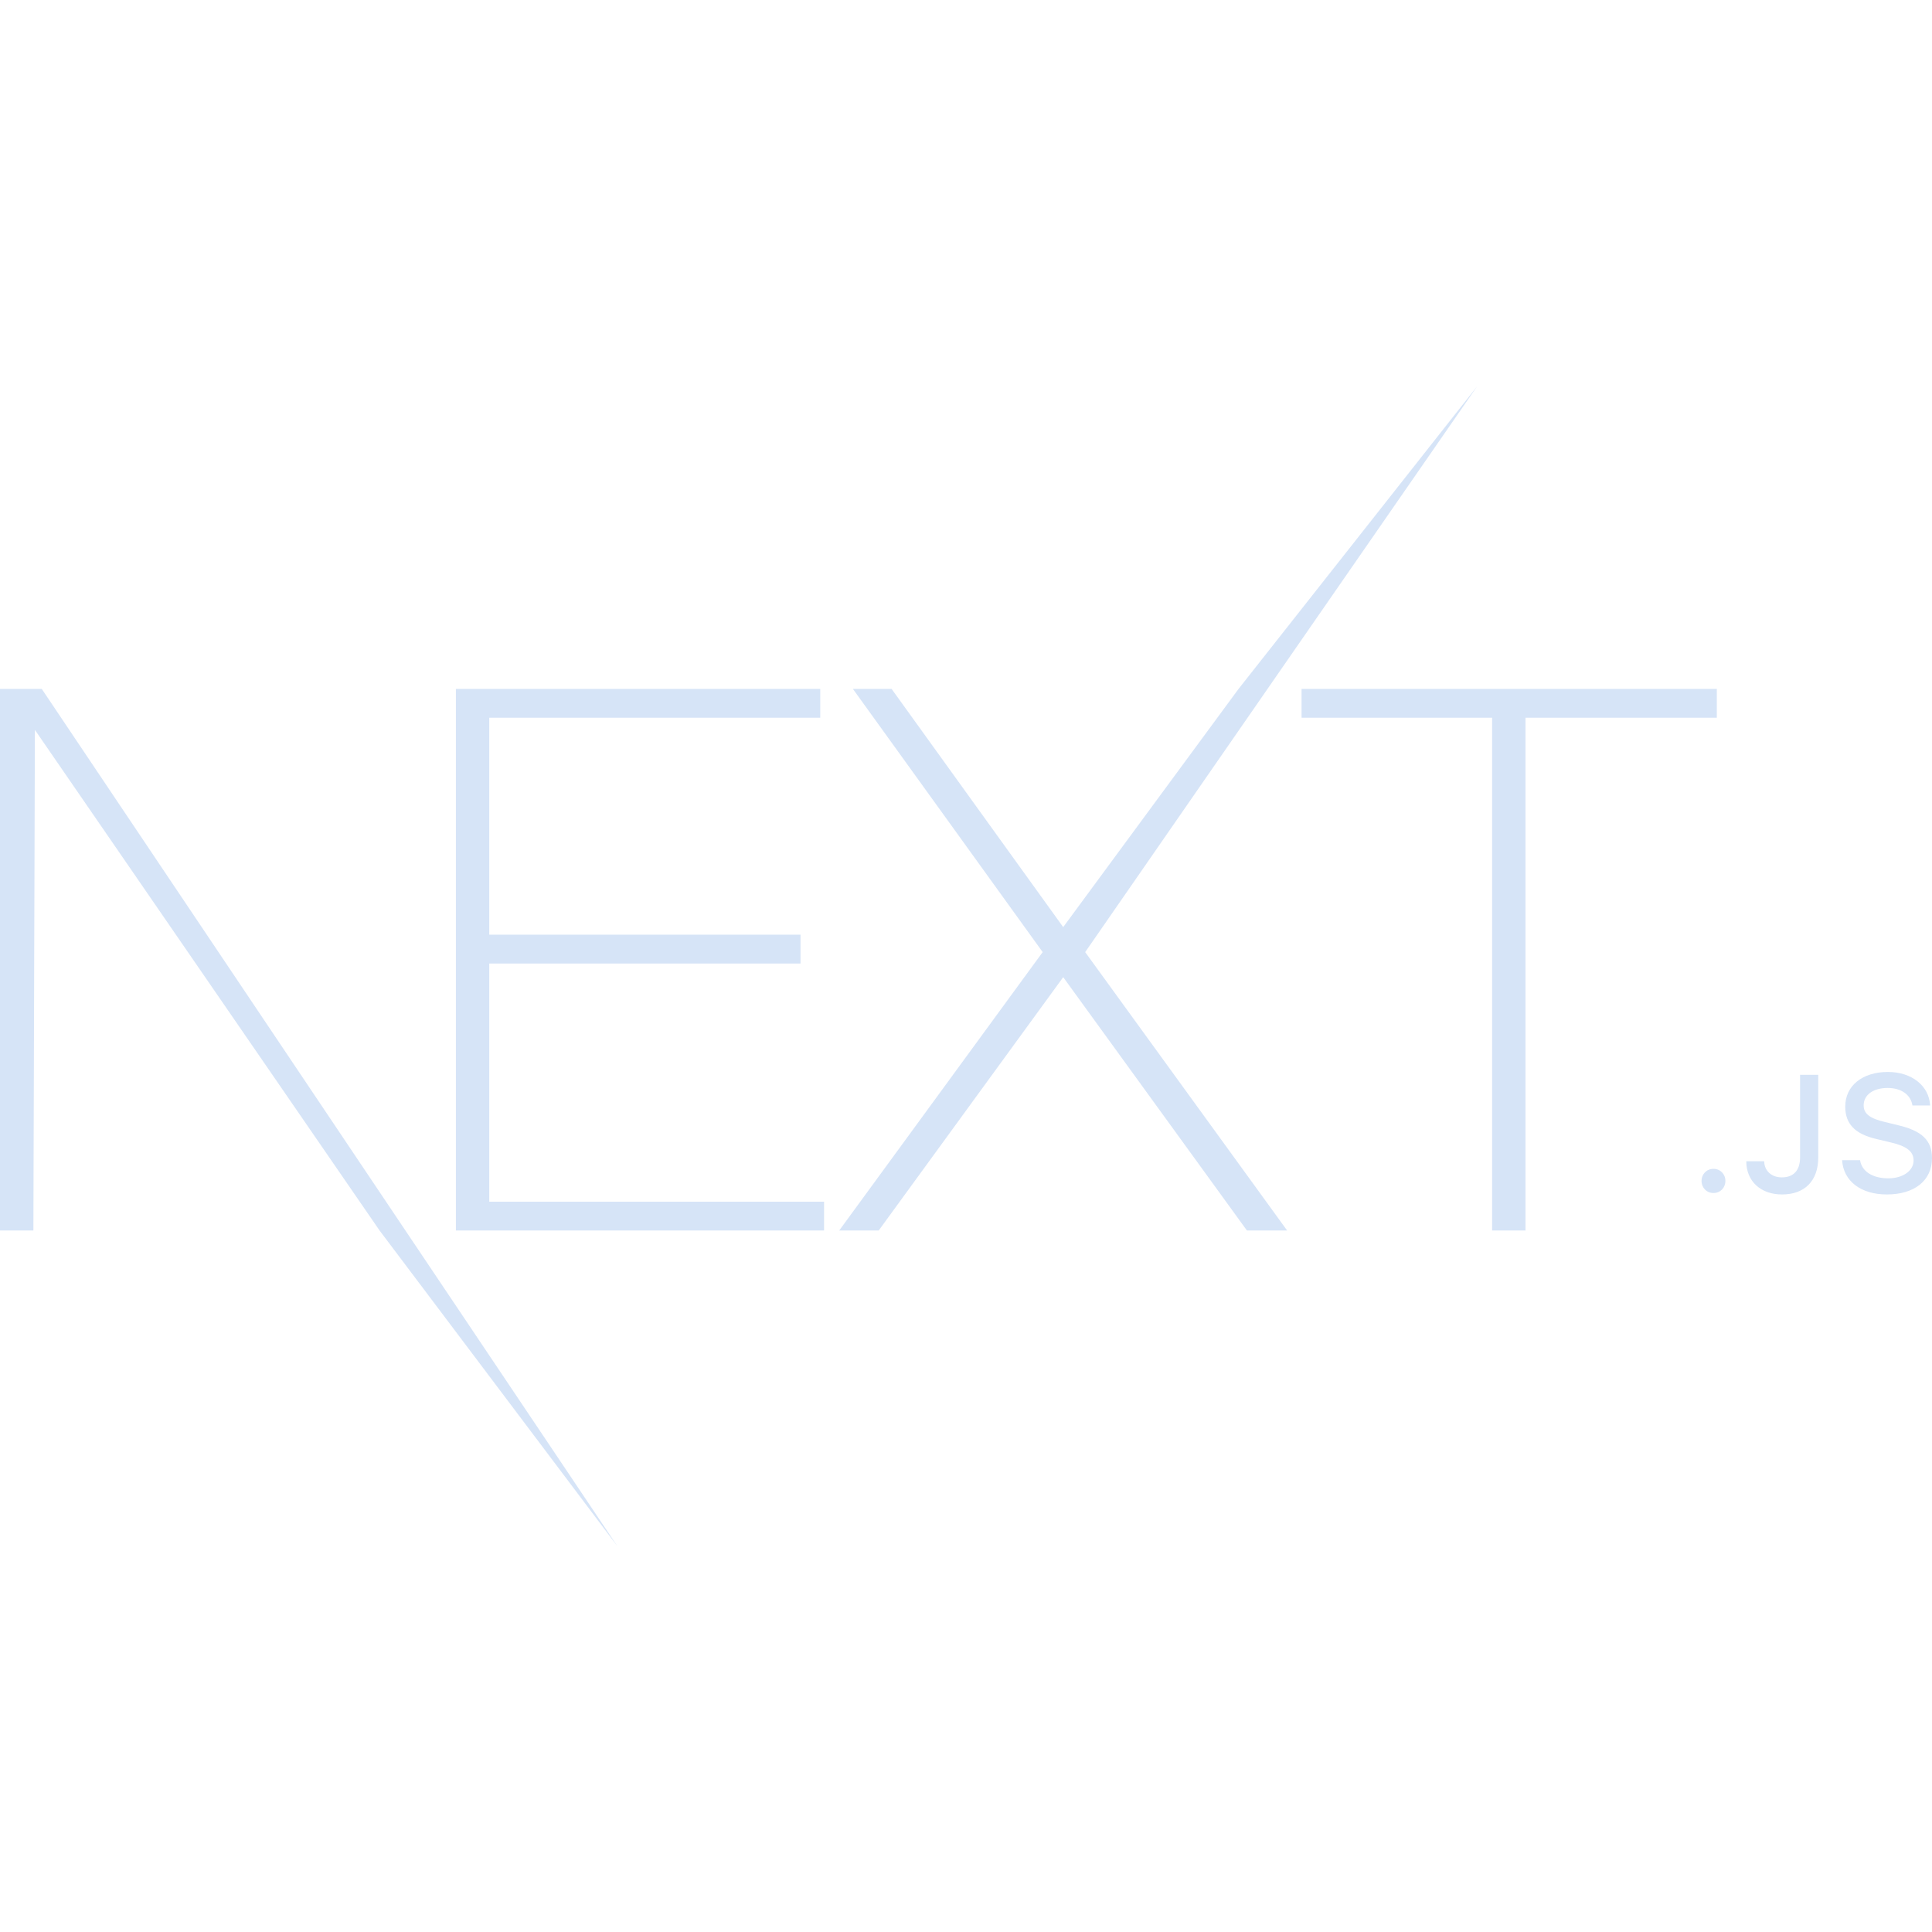
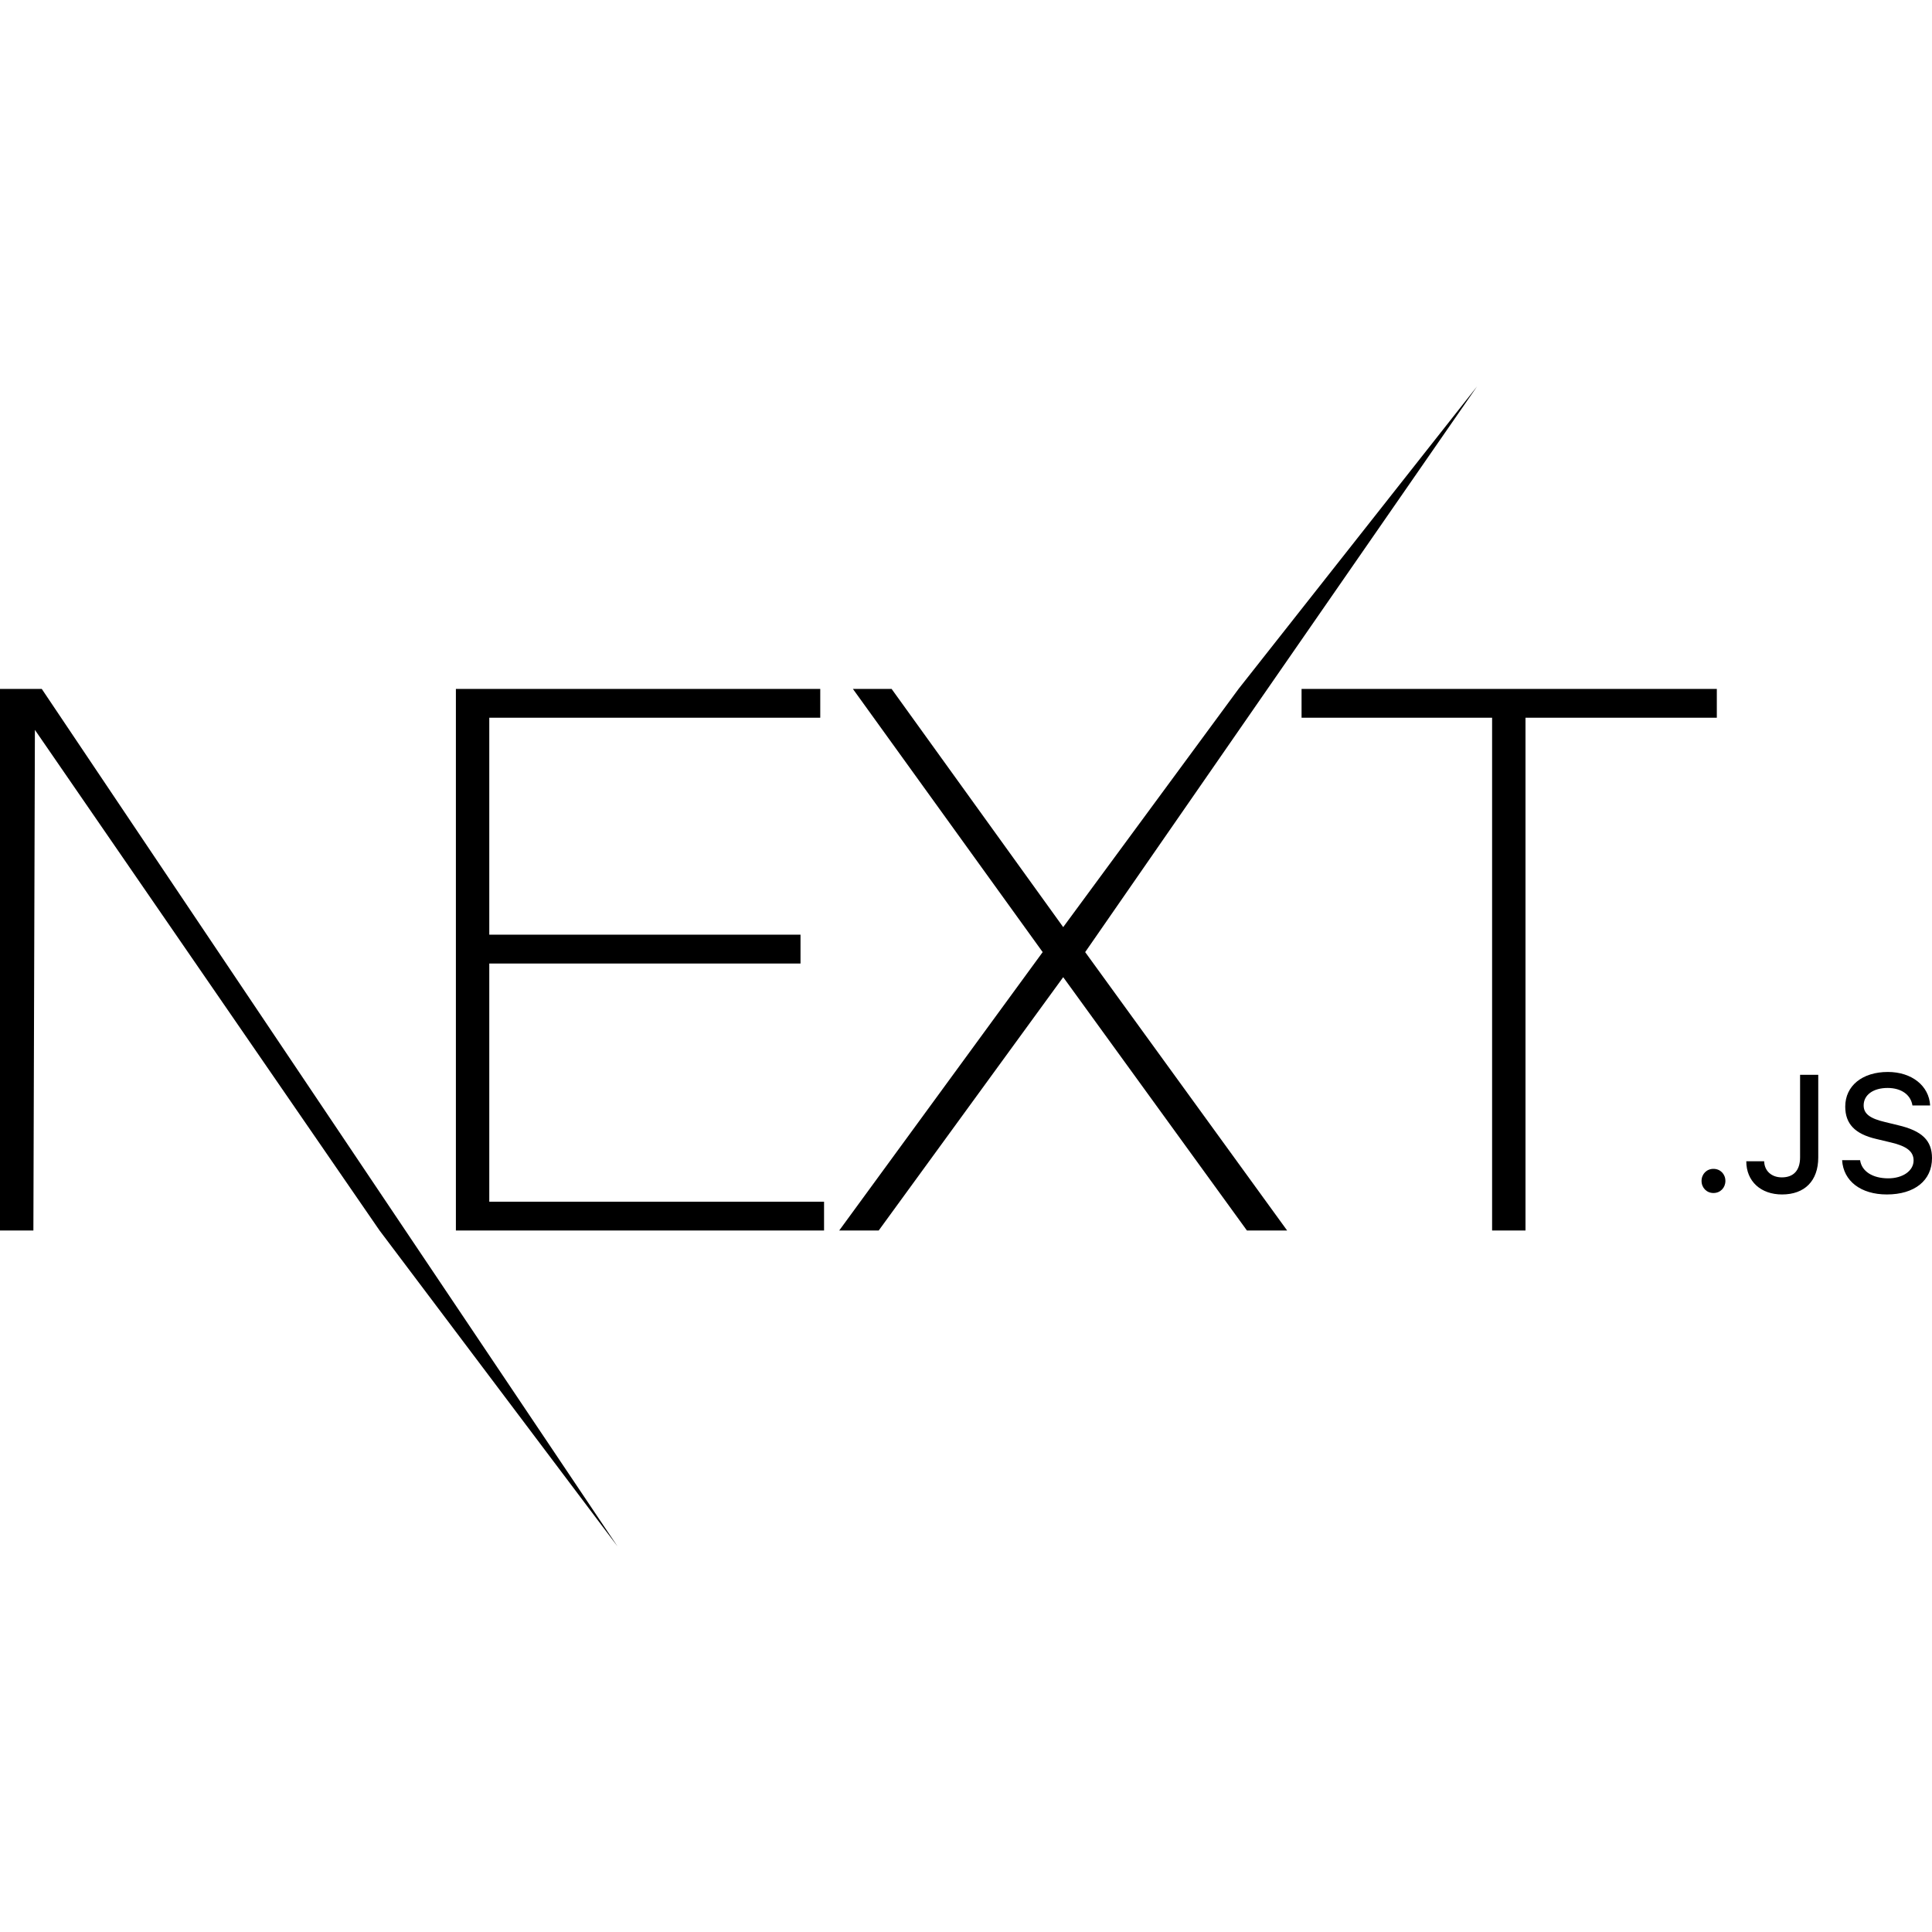
<svg xmlns="http://www.w3.org/2000/svg" width="32" height="32" viewBox="0 0 32 32" fill="none">
-   <path d="M7.551 11.411H13.586V11.888H8.104V15.481H13.259V15.959H8.104V19.904H13.649V20.381H7.551V11.411ZM14.127 11.411H14.768L17.61 15.356L20.514 11.411L24.465 6.4L17.974 15.77L21.319 20.381H20.653L17.61 16.185L14.554 20.381H13.9L17.27 15.77L14.127 11.411ZM21.558 11.888V11.411H28.436V11.888H25.267V20.381H24.714V11.888H21.558Z" fill="#D6E4F7" />
-   <path d="M0 11.411H0.692L10.228 25.613L6.287 20.381L0.578 12.089L0.553 20.381H0V11.411Z" fill="#D6E4F7" />
-   <path d="M28.38 19.76C28.495 19.76 28.578 19.672 28.578 19.56C28.578 19.447 28.495 19.36 28.38 19.36C28.267 19.36 28.183 19.447 28.183 19.56C28.183 19.672 28.267 19.76 28.38 19.76ZM28.924 19.234C28.924 19.567 29.165 19.784 29.516 19.784C29.89 19.784 30.116 19.56 30.116 19.171V17.802H29.815V19.17C29.815 19.386 29.706 19.501 29.513 19.501C29.341 19.501 29.224 19.393 29.22 19.234H28.924ZM30.511 19.216C30.532 19.562 30.821 19.784 31.252 19.784C31.712 19.784 32 19.552 32 19.182C32 18.891 31.836 18.73 31.438 18.637L31.224 18.585C30.971 18.526 30.868 18.447 30.868 18.309C30.868 18.134 31.027 18.02 31.265 18.02C31.491 18.02 31.648 18.132 31.676 18.31H31.969C31.952 17.984 31.664 17.755 31.269 17.755C30.846 17.755 30.563 17.984 30.563 18.329C30.563 18.613 30.723 18.782 31.074 18.864L31.325 18.924C31.582 18.985 31.695 19.073 31.695 19.221C31.695 19.392 31.517 19.517 31.275 19.517C31.015 19.517 30.835 19.4 30.809 19.216H30.511Z" fill="#D6E4F7" />
+   <path d="M7.551 11.411H13.586V11.888H8.104V15.481H13.259V15.959H8.104V19.904H13.649V20.381H7.551V11.411ZM14.127 11.411H14.768L17.61 15.356L20.514 11.411L24.465 6.4L17.974 15.77L21.319 20.381H20.653L17.61 16.185L14.554 20.381H13.9L17.27 15.77L14.127 11.411ZM21.558 11.888V11.411H28.436V11.888H25.267V20.381H24.714V11.888H21.558Z" fill="currentColor" />
+   <path d="M0 11.411H0.692L10.228 25.613L6.287 20.381L0.578 12.089L0.553 20.381H0V11.411Z" fill="currentColor" />
+   <path d="M28.38 19.76C28.495 19.76 28.578 19.672 28.578 19.56C28.578 19.447 28.495 19.36 28.38 19.36C28.267 19.36 28.183 19.447 28.183 19.56C28.183 19.672 28.267 19.76 28.38 19.76ZM28.924 19.234C28.924 19.567 29.165 19.784 29.516 19.784C29.89 19.784 30.116 19.56 30.116 19.171V17.802H29.815V19.17C29.815 19.386 29.706 19.501 29.513 19.501C29.341 19.501 29.224 19.393 29.22 19.234H28.924ZM30.511 19.216C30.532 19.562 30.821 19.784 31.252 19.784C31.712 19.784 32 19.552 32 19.182C32 18.891 31.836 18.73 31.438 18.637L31.224 18.585C30.971 18.526 30.868 18.447 30.868 18.309C30.868 18.134 31.027 18.02 31.265 18.02C31.491 18.02 31.648 18.132 31.676 18.31H31.969C31.952 17.984 31.664 17.755 31.269 17.755C30.846 17.755 30.563 17.984 30.563 18.329C30.563 18.613 30.723 18.782 31.074 18.864L31.325 18.924C31.582 18.985 31.695 19.073 31.695 19.221C31.695 19.392 31.517 19.517 31.275 19.517C31.015 19.517 30.835 19.4 30.809 19.216H30.511Z" fill="currentColor" />
</svg>
